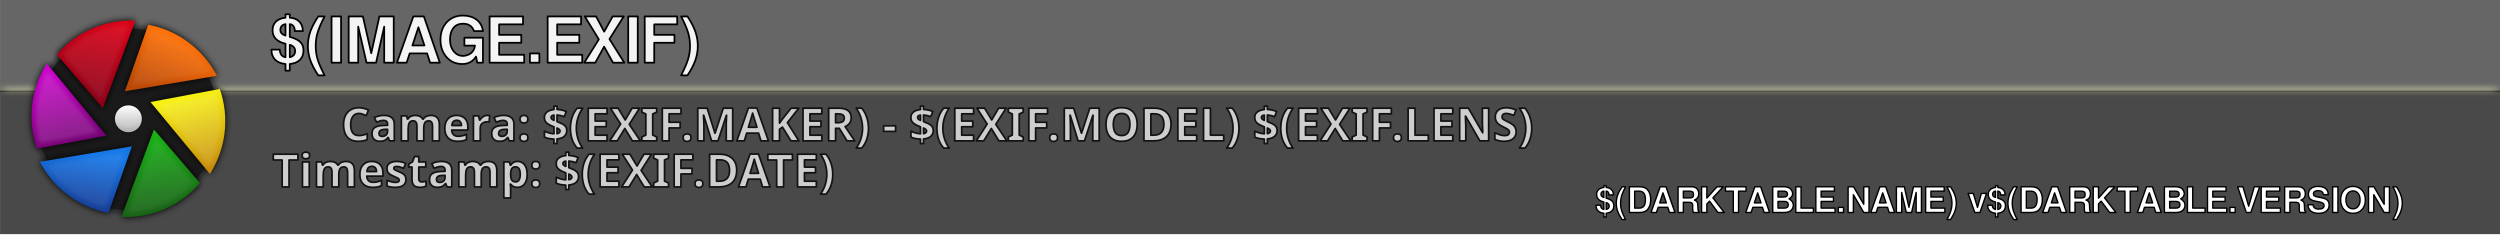
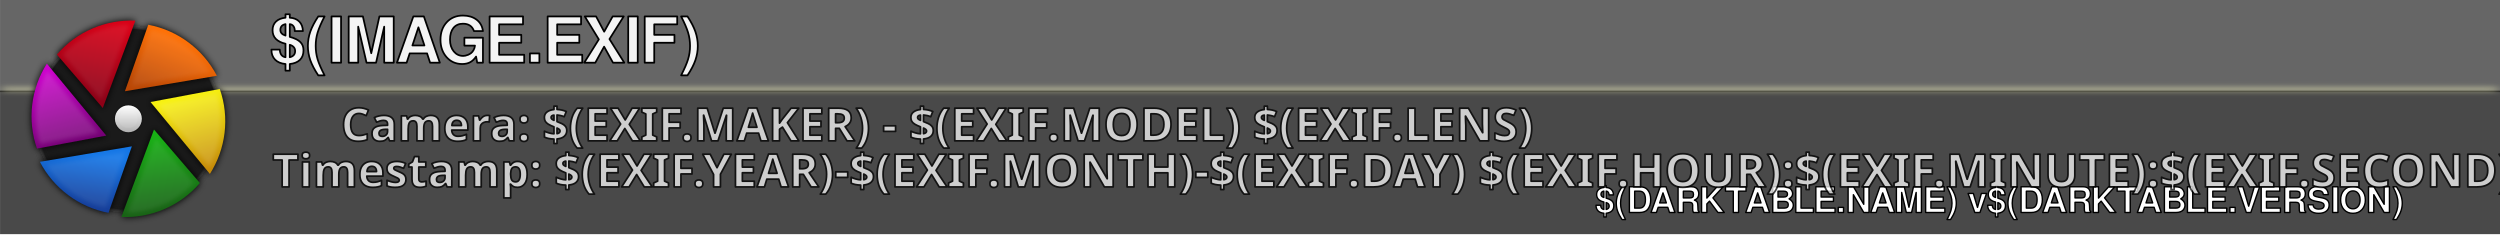
<svg xmlns="http://www.w3.org/2000/svg" xmlns:xlink="http://www.w3.org/1999/xlink" width="709.29" height="66.43" id="svg2" version="1.1">
  <defs id="defs4">
    <linearGradient id="linearGradient4671">
      <stop id="stop4673" offset="0" style="stop-color:#ffffff;stop-opacity:0.974;" />
      <stop id="stop4675" offset="1" style="stop-color:#ffffff;stop-opacity:0;" />
    </linearGradient>
    <linearGradient id="linearGradient4284">
      <stop id="stop4286" offset="0" style="stop-color:#a6cffc;stop-opacity:0.569;" />
      <stop id="stop4288" offset="1" style="stop-color:#9fcee8;stop-opacity:0;" />
    </linearGradient>
    <linearGradient id="linearGradient3733">
      <stop style="stop-color:#74b2f4;stop-opacity:0.662" offset="0" id="stop3735" />
      <stop style="stop-color:#9fcee8;stop-opacity:0;" offset="1" id="stop3737" />
    </linearGradient>
    <linearGradient id="linearGradient4591">
      <stop style="stop-color:#24357f;stop-opacity:0;" offset="0" id="stop4593" />
      <stop style="stop-color:#2f67a4;stop-opacity:0.243;" offset="1" id="stop4595" />
    </linearGradient>
    <linearGradient id="linearGradient4706">
      <stop style="stop-color:#000000;stop-opacity:1;" offset="0" id="stop4708" />
      <stop style="stop-color:#7b7b7b;stop-opacity:0.966;" offset="1" id="stop4710" />
    </linearGradient>
    <linearGradient id="linearGradient4465">
      <stop id="stop4467" offset="0" style="stop-color:#888888;stop-opacity:1;" />
      <stop id="stop4469" offset="1" style="stop-color:#e0e0e0;stop-opacity:0;" />
    </linearGradient>
    <linearGradient id="linearGradient4427">
      <stop id="stop4429" offset="0" style="stop-color:#bbbbbb;stop-opacity:1;" />
      <stop id="stop4431" offset="1" style="stop-color:#020202;stop-opacity:1" />
    </linearGradient>
    <linearGradient id="linearGradient4342-8">
      <stop style="stop-color:#a7a7a7;stop-opacity:1;" offset="0" id="stop4344-9" />
      <stop id="stop4415" offset="0.5" style="stop-color:#a7a7a7;stop-opacity:0;" />
      <stop style="stop-color:#a7a7a7;stop-opacity:1;" offset="1" id="stop4346-8" />
    </linearGradient>
    <linearGradient id="linearGradient3743">
      <stop style="stop-color:#000000;stop-opacity:1;" offset="0" id="stop3745" />
      <stop id="stop3751" offset="0.618" style="stop-color:#000000;stop-opacity:1;" />
      <stop style="stop-color:#232323;stop-opacity:0.948;" offset="1" id="stop3747" />
    </linearGradient>
    <linearGradient id="linearGradient3771">
      <stop style="stop-color:#fef6ba;stop-opacity:1;" offset="0" id="stop3773" />
      <stop style="stop-color:#fefdcb;stop-opacity:0.422;" offset="1" id="stop3775" />
    </linearGradient>
    <clipPath clipPathUnits="userSpaceOnUse" id="clipPath4207">
      <path style="fill:#000000;fill-opacity:0.214;fill-rule:nonzero;stroke:none" d="m -0.714,963.077 710,0 0,67.143 -710,0 0,-67.143 z" id="path4209" />
    </clipPath>
    <clipPath clipPathUnits="userSpaceOnUse" id="clipPath4207-9">
      <path style="fill:#000000;fill-opacity:0.214;fill-rule:nonzero;stroke:none" d="m -0.714,963.077 710,0 0,67.143 -710,0 0,-67.143 z" id="path4209-4" />
    </clipPath>
    <linearGradient id="linearGradient4105">
      <stop id="stop4107" offset="0" style="stop-color:#f7f10e;stop-opacity:1;" />
      <stop id="stop4109" offset="1" style="stop-color:#c58907;stop-opacity:1;" />
    </linearGradient>
    <linearGradient id="linearGradient4123">
      <stop id="stop4125" offset="0" style="stop-color:#17b414;stop-opacity:1;" />
      <stop id="stop4127" offset="1" style="stop-color:#176314;stop-opacity:1;" />
    </linearGradient>
    <linearGradient id="linearGradient4133">
      <stop id="stop4135" offset="0" style="stop-color:#1476e6;stop-opacity:1;" />
      <stop id="stop4137" offset="1" style="stop-color:#143e9a;stop-opacity:1;" />
    </linearGradient>
    <linearGradient id="linearGradient4143">
      <stop id="stop4145" offset="0" style="stop-color:#d000d0;stop-opacity:1;" />
      <stop id="stop4147" offset="1" style="stop-color:#760076;stop-opacity:1;" />
    </linearGradient>
    <linearGradient id="linearGradient4153">
      <stop id="stop4155" offset="0" style="stop-color:#d70016;stop-opacity:1;" />
      <stop id="stop4157" offset="1" style="stop-color:#8d0016;stop-opacity:1;" />
    </linearGradient>
    <linearGradient id="linearGradient4163">
      <stop id="stop4165" offset="0" style="stop-color:#ff7004;stop-opacity:1;" />
      <stop id="stop4167" offset="1" style="stop-color:#ba4704;stop-opacity:1;" />
    </linearGradient>
    <linearGradient id="linearGradient4209">
      <stop id="stop4211" offset="0" style="stop-color:#ffffff;stop-opacity:1;" />
      <stop id="stop4213" offset="1" style="stop-color:#ffffff;stop-opacity:0;" />
    </linearGradient>
    <linearGradient id="linearGradient4206">
      <stop id="stop4208" offset="0" style="stop-color:#ffffff;stop-opacity:1;" />
      <stop id="stop4210" offset="1" style="stop-color:#b0b0b0;stop-opacity:1;" />
    </linearGradient>
    <linearGradient id="linearGradient4163-0">
      <stop style="stop-color:#ff7004;stop-opacity:1;" offset="0" id="stop4165-8" />
      <stop style="stop-color:#ba4704;stop-opacity:1;" offset="1" id="stop4167-6" />
    </linearGradient>
    <linearGradient id="linearGradient4105-2">
      <stop style="stop-color:#f7f10e;stop-opacity:1;" offset="0" id="stop4107-4" />
      <stop style="stop-color:#c58907;stop-opacity:1;" offset="1" id="stop4109-7" />
    </linearGradient>
    <linearGradient id="linearGradient4123-9">
      <stop style="stop-color:#17b414;stop-opacity:1;" offset="0" id="stop4125-3" />
      <stop style="stop-color:#176314;stop-opacity:1;" offset="1" id="stop4127-9" />
    </linearGradient>
    <linearGradient id="linearGradient4133-2">
      <stop style="stop-color:#1476e6;stop-opacity:1;" offset="0" id="stop4135-8" />
      <stop style="stop-color:#143e9a;stop-opacity:1;" offset="1" id="stop4137-3" />
    </linearGradient>
    <linearGradient id="linearGradient4143-0">
      <stop style="stop-color:#d000d0;stop-opacity:1;" offset="0" id="stop4145-1" />
      <stop style="stop-color:#760076;stop-opacity:1;" offset="1" id="stop4147-7" />
    </linearGradient>
    <linearGradient id="linearGradient4153-8">
      <stop style="stop-color:#d70016;stop-opacity:1;" offset="0" id="stop4155-9" />
      <stop style="stop-color:#8d0016;stop-opacity:1;" offset="1" id="stop4157-1" />
    </linearGradient>
    <linearGradient id="linearGradient4206-5">
      <stop style="stop-color:#ffffff;stop-opacity:1;" offset="0" id="stop4208-4" />
      <stop style="stop-color:#b0b0b0;stop-opacity:1;" offset="1" id="stop4210-9" />
    </linearGradient>
    <filter id="filter4348">
      <feGaussianBlur id="feGaussianBlur4350" stdDeviation="1.758" />
    </filter>
    <filter id="filter4344">
      <feGaussianBlur id="feGaussianBlur4346" stdDeviation="4.822" />
    </filter>
    <filter id="filter4336">
      <feGaussianBlur id="feGaussianBlur4338" stdDeviation="5.057" />
    </filter>
    <filter id="filter4328">
      <feGaussianBlur id="feGaussianBlur4330" stdDeviation="5.057" />
    </filter>
    <filter id="filter4320">
      <feGaussianBlur id="feGaussianBlur4322" stdDeviation="4.825" />
    </filter>
    <filter id="filter4312">
      <feGaussianBlur id="feGaussianBlur4314" stdDeviation="4.819" />
    </filter>
    <filter id="filter4308">
      <feGaussianBlur id="feGaussianBlur4310" stdDeviation="4.831" />
    </filter>
    <filter height="1.235" y="-0.118" width="1.235" x="-0.118" id="filter4257">
      <feGaussianBlur id="feGaussianBlur4259" stdDeviation="3.136" />
    </filter>
    <filter height="1.221" y="-0.111" width="1.251" x="-0.126" id="filter4245">
      <feGaussianBlur id="feGaussianBlur4247" stdDeviation="9.291" />
    </filter>
    <linearGradient gradientUnits="userSpaceOnUse" y2="288" x2="256" y1="224" x1="256" id="linearGradient4212" xlink:href="#linearGradient4206-9" />
    <filter height="1.214" y="-0.107" width="1.239" x="-0.119" id="filter4019">
      <feGaussianBlur id="feGaussianBlur4021" stdDeviation="9.267" />
    </filter>
    <filter height="1.221" y="-0.11" width="1.251" x="-0.125" id="filter4015">
      <feGaussianBlur id="feGaussianBlur4017" stdDeviation="9.267" />
    </filter>
    <filter height="1.282" y="-0.141" width="1.204" x="-0.102" id="filter4011">
      <feGaussianBlur id="feGaussianBlur4013" stdDeviation="9.267" />
    </filter>
    <filter height="1.214" y="-0.107" width="1.239" x="-0.119" id="filter4007">
      <feGaussianBlur id="feGaussianBlur4009" stdDeviation="9.267" />
    </filter>
    <filter height="1.282" y="-0.141" width="1.204" x="-0.102" id="filter3999">
      <feGaussianBlur id="feGaussianBlur4001" stdDeviation="9.267" />
    </filter>
    <linearGradient y2="726.388" x2="318.297" y1="593.388" x1="372.859" gradientTransform="translate(518.2034,-554.7474)" gradientUnits="userSpaceOnUse" id="linearGradient3949" xlink:href="#linearGradient4163-1" />
    <linearGradient y2="752.06" x2="180.172" y1="580.06" x1="179.047" gradientTransform="translate(518.2034,-554.7474)" gradientUnits="userSpaceOnUse" id="linearGradient3947" xlink:href="#linearGradient4153-7" />
    <linearGradient y2="857.607" x2="54.765" y1="721.607" x1="108.797" gradientTransform="translate(518.2034,-554.7474)" gradientUnits="userSpaceOnUse" id="linearGradient3945" xlink:href="#linearGradient4143-5" />
    <linearGradient y2="997.544" x2="170.547" y1="873.544" x1="186.765" gradientTransform="translate(518.2034,-554.7474)" gradientUnits="userSpaceOnUse" id="linearGradient3943" xlink:href="#linearGradient4133-9" />
    <linearGradient y2="1000.923" x2="343.89" y1="815.922" x1="317.074" gradientTransform="translate(518.2034,-554.7474)" gradientUnits="userSpaceOnUse" id="linearGradient3941" xlink:href="#linearGradient4123-0" />
    <linearGradient y2="904.919" x2="444.453" y1="738.919" x1="393.14" gradientTransform="translate(518.2034,-554.7474)" gradientUnits="userSpaceOnUse" id="linearGradient3939" xlink:href="#linearGradient4105-21" />
    <linearGradient y2="710.341" x2="263.694" y1="650.053" x1="432.115" gradientTransform="matrix(0.5,-0.8660254,0.8660254,0.5,-555.02,81.19542)" gradientUnits="userSpaceOnUse" id="linearGradient3923" xlink:href="#linearGradient4153-7" />
    <linearGradient y2="643.987" x2="273.627" y1="694.418" x1="456.976" gradientTransform="matrix(-0.5,-0.8660254,0.8660254,-0.5,-300.8952,870.9616)" gradientUnits="userSpaceOnUse" id="linearGradient3919" xlink:href="#linearGradient4143-5" />
    <linearGradient y2="581.766" x2="342.125" y1="701.766" x1="326.125" gradientTransform="matrix(-1,0,0,-1,510.1248,1045.766)" gradientUnits="userSpaceOnUse" id="linearGradient3915" xlink:href="#linearGradient4133-9" />
    <linearGradient y2="612.484" x2="401.186" y1="725.269" x1="253.838" gradientTransform="matrix(-0.5,0.8660254,-0.8660254,-0.5,1067.02,430.8046)" gradientUnits="userSpaceOnUse" id="linearGradient3911" xlink:href="#linearGradient4123-0" />
    <linearGradient y2="683.489" x2="454.048" y1="637.059" x1="277.627" gradientTransform="matrix(0.5,0.8660254,-0.8660254,0.5,812.8952,-358.9616)" gradientUnits="userSpaceOnUse" id="linearGradient3907" xlink:href="#linearGradient4105-21" />
    <linearGradient gradientTransform="translate(1.875215,-533.7662)" y2="904.919" x2="444.453" y1="738.919" x1="393.14" gradientUnits="userSpaceOnUse" id="linearGradient3900" xlink:href="#linearGradient4105-21" />
    <linearGradient gradientTransform="translate(1.875215,-533.7662)" y2="1000.923" x2="343.89" y1="815.922" x1="317.074" gradientUnits="userSpaceOnUse" id="linearGradient3897" xlink:href="#linearGradient4123-0" />
    <linearGradient gradientTransform="translate(1.875215,-533.7662)" y2="997.544" x2="170.547" y1="873.544" x1="186.765" gradientUnits="userSpaceOnUse" id="linearGradient3894" xlink:href="#linearGradient4133-9" />
    <linearGradient gradientTransform="translate(1.875215,-533.7662)" y2="857.607" x2="54.765" y1="721.607" x1="108.797" gradientUnits="userSpaceOnUse" id="linearGradient3891" xlink:href="#linearGradient4143-5" />
    <linearGradient gradientTransform="translate(1.875215,-533.7662)" y2="752.06" x2="180.172" y1="580.06" x1="179.047" gradientUnits="userSpaceOnUse" id="linearGradient3888" xlink:href="#linearGradient4153-7" />
    <linearGradient gradientTransform="translate(1.875215,-533.7662)" y2="726.388" x2="318.297" y1="593.388" x1="372.859" gradientUnits="userSpaceOnUse" id="linearGradient3885" xlink:href="#linearGradient4163-1" />
    <filter height="2.2" y="-0.6" width="2.2" x="-0.6" id="filter4230">
      <feGaussianBlur id="feGaussianBlur4232" stdDeviation="12" />
    </filter>
    <filter height="1.6" y="-0.3" width="1.6" x="-0.3" id="filter4226">
      <feGaussianBlur id="feGaussianBlur4228" stdDeviation="25.864" />
    </filter>
    <radialGradient gradientUnits="userSpaceOnUse" gradientTransform="matrix(-1.717491,-0.2270816,0.1738184,-1.314644,961.0412,1140.425)" r="205.641" fy="495.543" fx="385.346" cy="495.543" cx="385.346" id="radialGradient4217" xlink:href="#linearGradient4209-7" />
    <filter id="filter4092">
      <feGaussianBlur id="feGaussianBlur4094" stdDeviation="4.72" />
    </filter>
    <filter id="filter4056">
      <feGaussianBlur id="feGaussianBlur4058" stdDeviation="4.766" />
    </filter>
    <filter id="filter4032">
      <feGaussianBlur id="feGaussianBlur4034" stdDeviation="5.065" />
    </filter>
    <filter id="filter3992">
      <feGaussianBlur id="feGaussianBlur3994" stdDeviation="4.717" />
    </filter>
    <filter id="filter3968">
      <feGaussianBlur id="feGaussianBlur3970" stdDeviation="4.612" />
    </filter>
    <filter id="filter3936">
      <feGaussianBlur id="feGaussianBlur3938" stdDeviation="4.822" />
    </filter>
    <filter id="filter3902">
      <feGaussianBlur id="feGaussianBlur3904" stdDeviation="9" />
    </filter>
    <filter color-interpolation-filters="sRGB" id="filter4107">
      <feGaussianBlur id="feGaussianBlur4109" stdDeviation="9" />
    </filter>
    <filter color-interpolation-filters="sRGB" id="filter3873">
      <feGaussianBlur id="feGaussianBlur3875" stdDeviation="11.392" />
    </filter>
    <linearGradient id="linearGradient4105-21">
      <stop id="stop4107-2" offset="0" style="stop-color:#f7f10e;stop-opacity:1;" />
      <stop id="stop4109-0" offset="1" style="stop-color:#c58907;stop-opacity:1;" />
    </linearGradient>
    <linearGradient id="linearGradient4123-0">
      <stop id="stop4125-1" offset="0" style="stop-color:#17b414;stop-opacity:1;" />
      <stop id="stop4127-96" offset="1" style="stop-color:#176314;stop-opacity:1;" />
    </linearGradient>
    <linearGradient id="linearGradient4133-9">
      <stop id="stop4135-0" offset="0" style="stop-color:#1476e6;stop-opacity:1;" />
      <stop id="stop4137-2" offset="1" style="stop-color:#143e9a;stop-opacity:1;" />
    </linearGradient>
    <linearGradient id="linearGradient4143-5">
      <stop id="stop4145-3" offset="0" style="stop-color:#d000d0;stop-opacity:1;" />
      <stop id="stop4147-4" offset="1" style="stop-color:#760076;stop-opacity:1;" />
    </linearGradient>
    <linearGradient id="linearGradient4153-7">
      <stop id="stop4155-8" offset="0" style="stop-color:#d70016;stop-opacity:1;" />
      <stop id="stop4157-2" offset="1" style="stop-color:#8d0016;stop-opacity:1;" />
    </linearGradient>
    <linearGradient id="linearGradient4163-1">
      <stop id="stop4165-9" offset="0" style="stop-color:#ff7004;stop-opacity:1;" />
      <stop id="stop4167-9" offset="1" style="stop-color:#ba4704;stop-opacity:1;" />
    </linearGradient>
    <linearGradient id="linearGradient4209-7">
      <stop id="stop4211-0" offset="0" style="stop-color:#ffffff;stop-opacity:1;" />
      <stop id="stop4213-8" offset="1" style="stop-color:#ffffff;stop-opacity:0;" />
    </linearGradient>
    <linearGradient id="linearGradient4206-9">
      <stop id="stop4208-3" offset="0" style="stop-color:#ffffff;stop-opacity:1;" />
      <stop id="stop4210-5" offset="1" style="stop-color:#b0b0b0;stop-opacity:1;" />
    </linearGradient>
    <linearGradient xlink:href="#linearGradient4163-1" id="linearGradient7427" gradientUnits="userSpaceOnUse" gradientTransform="translate(1.875215,-533.7662)" x1="372.859" y1="593.388" x2="318.297" y2="726.388" />
    <filter style="color-interpolation-filters:sRGB" id="filter1131" x="-0.006" width="1.013" y="-1.586" height="4.171">
      <feGaussianBlur stdDeviation="1.888" id="feGaussianBlur1133" />
    </filter>
  </defs>
  <g id="layer1" transform="translate(0,-985.9322)">
    <path style="fill:#000000;fill-opacity:0.692;fill-rule:nonzero;stroke:none;" d="m -1.429,963.791 710,0 0,67.143 -710,0 0,-67.143 z" id="rect2816-6" clip-path="url(#clipPath4207-9)" transform="matrix(1,0,0,0.6129037,0.7267112,420.9189)" />
    <path style="fill:#000000;fill-opacity:0.577;fill-rule:nonzero;stroke:none" d="m -1.429,963.791 710,0 0,67.143 -710,0 0,-67.143 z" id="rect2816" clip-path="url(#clipPath4207)" transform="matrix(1,0,0,0.3978502,0.7267112,602.207)" />
    <rect style="opacity:0.734;fill:#ffffc5;fill-opacity:0.692;fill-rule:nonzero;stroke:none;filter:url(#filter1131)" id="rect6046" width="712.857" height="2.857" x="-1.429" y="25" transform="matrix(1,0,0,0.4383424,0.01245107,999.7094)" />
    <text xml:space="preserve" style="font-style:normal;font-variant:normal;font-weight:bold;font-stretch:normal;line-height:0%;font-family:AlMateen;-inkscape-font-specification:'AlMateen Bold';text-align:start;writing-mode:lr-tb;text-anchor:start;opacity:0.734;fill:#ffffff;fill-opacity:1;stroke:#000000;stroke-width:0.5;stroke-linecap:round;stroke-linejoin:round;stroke-miterlimit:4;stroke-dasharray:none;stroke-opacity:1" x="76.441" y="1009.651" id="text3685">
      <tspan id="tspan3687" x="76.441" y="1009.651" style="font-style:normal;font-variant:normal;font-weight:bold;font-stretch:normal;font-size:13px;line-height:125%;font-family:AlMateen;-inkscape-font-specification:'AlMateen Bold';text-align:start;writing-mode:lr-tb;text-anchor:start;fill:#ffffff;fill-opacity:1;stroke:#000000;stroke-width:0.5;stroke-linecap:round;stroke-linejoin:round;stroke-miterlimit:4;stroke-dasharray:none;stroke-opacity:1"> </tspan>
      <tspan x="76.441" y="1025.901" id="tspan3689" style="font-style:normal;font-variant:normal;font-weight:bold;font-stretch:normal;font-size:13px;line-height:125%;font-family:AlMateen;-inkscape-font-specification:'AlMateen Bold';text-align:start;writing-mode:lr-tb;text-anchor:start;fill:#ffffff;fill-opacity:1;stroke:#000000;stroke-width:0.5;stroke-linecap:round;stroke-linejoin:round;stroke-miterlimit:4;stroke-dasharray:none;stroke-opacity:1">      Camera: $(EXIF.MAKER) - $(EXIF.MODEL) $(EXIF.LENS)</tspan>
    </text>
    <text xml:space="preserve" style="font-style:normal;font-variant:normal;font-weight:bold;font-stretch:normal;line-height:0%;font-family:FreeSans;-inkscape-font-specification:'FreeSans Bold';text-align:end;writing-mode:lr-tb;text-anchor:end;fill:#ffffff;fill-opacity:1;stroke:#000000;stroke-width:0.4;stroke-linecap:round;stroke-linejoin:round;stroke-miterlimit:4;stroke-dasharray:none;stroke-opacity:1" x="698.727" y="1046.223" id="text4340">
      <tspan x="698.727" y="1046.223" style="font-style:normal;font-variant:normal;font-weight:bold;font-stretch:normal;font-size:10px;line-height:125%;font-family:FreeSans;-inkscape-font-specification:'FreeSans Bold';text-align:end;writing-mode:lr-tb;text-anchor:end;fill:#ffffff;fill-opacity:1;stroke:#000000;stroke-width:0.4;stroke-linecap:round;stroke-linejoin:round;stroke-miterlimit:4;stroke-dasharray:none;stroke-opacity:1" id="tspan4394">$(DARKTABLE.NAME) v$(DARKTABLE.VERSION)</tspan>
    </text>
    <text xml:space="preserve" style="font-style:normal;font-variant:normal;font-weight:bold;font-stretch:normal;line-height:0%;font-family:FreeSans;-inkscape-font-specification:'FreeSans Bold';text-align:start;writing-mode:lr-tb;text-anchor:start;fill:#ffffff;fill-opacity:0.925;stroke:#000000;stroke-width:0.5;stroke-linecap:round;stroke-linejoin:round;stroke-miterlimit:4;stroke-dasharray:none;stroke-opacity:1" x="76.626" y="1003.718" id="text3742-5">
      <tspan id="tspan3744-3" x="76.626" y="1003.718" style="font-size:18px;line-height:1.25">$(IMAGE.EXIF)</tspan>
    </text>
    <text xml:space="preserve" style="font-style:normal;font-variant:normal;font-weight:bold;font-stretch:normal;line-height:0%;font-family:AlMateen;-inkscape-font-specification:'AlMateen Bold';text-align:start;writing-mode:lr-tb;text-anchor:start;opacity:0.734;fill:#ffffff;fill-opacity:1;stroke:#000000;stroke-width:0.5;stroke-linecap:round;stroke-linejoin:round;stroke-miterlimit:4;stroke-dasharray:none;stroke-opacity:1" x="77.264" y="1022.712" id="text3685-4">
      <tspan id="tspan3687-4" x="77.264" y="1022.712" style="font-style:normal;font-variant:normal;font-weight:bold;font-stretch:normal;font-size:13px;line-height:125%;font-family:AlMateen;-inkscape-font-specification:'AlMateen Bold';text-align:start;writing-mode:lr-tb;text-anchor:start;fill:#ffffff;fill-opacity:1;stroke:#000000;stroke-width:0.5;stroke-linecap:round;stroke-linejoin:round;stroke-miterlimit:4;stroke-dasharray:none;stroke-opacity:1"> </tspan>
-       <tspan x="77.264" y="1038.962" id="tspan3689-7" style="font-style:normal;font-variant:normal;font-weight:bold;font-stretch:normal;font-size:13px;line-height:125%;font-family:AlMateen;-inkscape-font-specification:'AlMateen Bold';text-align:start;writing-mode:lr-tb;text-anchor:start;fill:#ffffff;fill-opacity:1;stroke:#000000;stroke-width:0.5;stroke-linecap:round;stroke-linejoin:round;stroke-miterlimit:4;stroke-dasharray:none;stroke-opacity:1">Timestamp: $(EXIF.DATE)</tspan>
+       <tspan x="77.264" y="1038.962" id="tspan3689-7" style="font-style:normal;font-variant:normal;font-weight:bold;font-stretch:normal;font-size:13px;line-height:125%;font-family:AlMateen;-inkscape-font-specification:'AlMateen Bold';text-align:start;writing-mode:lr-tb;text-anchor:start;fill:#ffffff;fill-opacity:1;stroke:#000000;stroke-width:0.5;stroke-linecap:round;stroke-linejoin:round;stroke-miterlimit:4;stroke-dasharray:none;stroke-opacity:1">Timestamp: $(EXIF.YEAR)-$(EXIF.MONTH)-$(EXIF.DAY) $(EXIF.HOUR):$(EXIF.MINUTE):$(EXIF.SECOND)</tspan>
    </text>
    <g style="display:inline" id="g7363" transform="matrix(0.1194726,0,0,0.1194726,5.841134,989.0511)">
      <g style="display:inline" id="layer3">
        <path transform="matrix(0.9555556,0,0,0.9555556,-17.33333,-17.24444)" d="M 510,287 A 225,225 0 0 1 288.482,511.973 225,225 0 0 1 60.108,293.963 225,225 0 0 1 274.557,62.242 225,225 0 0 1 509.569,273.08" id="path3947" style="opacity:0.95;fill:#1a1a1a;fill-opacity:1;stroke:none;filter:url(#filter4107)" />
        <path transform="matrix(0.9555556,0,0,0.9555556,-17.33333,-17.24444)" d="M 510,287 A 225,225 0 0 1 288.482,511.973 225,225 0 0 1 60.108,293.963 225,225 0 0 1 274.557,62.242 225,225 0 0 1 509.569,273.08" id="path3892" style="opacity:0.95;fill:#1a1a1a;fill-opacity:1;stroke:none;display:inline;filter:url(#filter3902)" />
        <path style="opacity:0.95;fill:#1a1a1a;fill-opacity:1;stroke:none;display:inline" id="path3021" d="M 510,287 A 225,225 0 0 1 288.482,511.973 225,225 0 0 1 60.108,293.963 225,225 0 0 1 274.557,62.242 225,225 0 0 1 509.569,273.08" transform="matrix(0.9555556,0,0,0.9555556,-17.33333,-17.24444)" />
      </g>
      <g style="display:none" id="layer7">
        <path id="path4203" d="M 255,42 C 136.259,42 40,138.259 40,257 C 40,282.087 44.29,306.178 52.188,328.562 C 122.37,318.918 200.684,333.173 256,256 C 303.726,189.416 387.013,177.089 451.281,169.188 C 417.58,93.908 342.051,42 255,42 z" style="opacity:0.589;fill:url(#radialGradient4217);fill-opacity:1;stroke:none;display:inline" />
      </g>
      <g style="display:none" transform="translate(0,-540.3622)" id="layer1-1">
        <g transform="translate(-709.1271,129.2995)" id="g3737">
          <path style="opacity:0.7;fill:#000000;fill-opacity:1;stroke:none;filter:url(#filter3873)" d="M 963.221,446.727 C 893.368,446.727 830.744,477.558 788.159,526.352 L 896.471,654.039 L 969.284,446.821 C 967.268,446.769 965.25,446.727 963.221,446.727 z" id="path3735" />
          <path style="opacity:0.7;fill:#000000;fill-opacity:1;stroke:none;filter:url(#filter3873)" d="M 1006.44,450.758 L 950.971,608.664 L 1169.409,571.914 C 1137.055,509.78 1077.45,464.121 1006.44,450.758 z" id="path3733" />
          <path style="opacity:0.7;fill:#000000;fill-opacity:1;stroke:none;filter:url(#filter3873)" d="M 765.94,548.352 C 743.743,583.968 730.909,626.013 730.909,671.071 C 730.909,696.362 734.97,720.714 742.44,743.508 L 907.878,715.696 L 765.94,548.352 z" id="path3731-1" />
          <path style="opacity:0.7;fill:#000000;fill-opacity:1;stroke:none;filter:url(#filter3873)" d="M 1175.94,606.352 L 1011.253,634.071 L 1152.315,802.133 C 1174.65,766.444 1187.565,724.275 1187.565,679.071 C 1187.565,653.668 1183.476,629.232 1175.94,606.352 z" id="path3729" />
          <path style="opacity:0.7;fill:#000000;fill-opacity:1;stroke:none;filter:url(#filter3873)" d="M 1021.659,693.039 L 1021.409,693.727 L 1021.878,693.914 L 1007.971,730.539 L 1008.253,732.352 L 1007.221,732.539 L 943.19,901.102 C 947.179,901.306 951.182,901.414 955.221,901.414 C 1024.909,901.414 1087.416,870.726 1130.003,822.133 L 1021.659,693.039 z" id="path3727" />
          <path style="opacity:0.7;fill:#000000;fill-opacity:1;stroke:none;filter:url(#filter3873)" d="M 971.659,739.508 L 754.878,775.946 C 786.302,836.514 843.616,881.491 912.159,896.227 L 971.659,739.508 z" id="path3714-9" />
        </g>
      </g>
      <g style="display:inline" id="layer9">
        <path style="fill:#000000;fill-opacity:1;fill-rule:nonzero;stroke:none;display:inline;filter:url(#filter3999)" d="M 303.203,32.669 L 247.734,190.575 L 466.172,153.825 C 433.818,91.69 374.213,46.032 303.203,32.669 z" id="path3951" />
        <path id="path3953" d="M 473.012,185.213 L 308.527,216.129 L 449.572,386.927 C 487.205,327.84 496.945,253.391 473.012,185.213 z" style="fill:#000000;fill-opacity:1;fill-rule:nonzero;stroke:none;display:inline;filter:url(#filter4245)" />
        <path style="fill:#000000;fill-opacity:1;fill-rule:nonzero;stroke:none;display:inline;filter:url(#filter4007)" d="M 425.809,408.545 L 316.793,281.554 L 239.4,489.102 C 309.388,492.149 378.731,463.36 425.809,408.545 z" id="path3955" />
        <path id="path3957" d="M 208.797,479.331 L 264.266,321.425 L 45.828,358.175 C 78.182,420.31 137.787,465.968 208.797,479.331 z" style="fill:#000000;fill-opacity:1;fill-rule:nonzero;stroke:none;display:inline;filter:url(#filter4011)" />
        <path style="fill:#000000;fill-opacity:1;fill-rule:nonzero;stroke:none;display:inline;filter:url(#filter4015)" d="M 38.988,326.787 L 203.473,295.871 L 62.428,125.073 C 24.795,184.16 15.055,258.609 38.988,326.787 z" id="path3959" />
        <path id="path3961" d="M 86.191,103.455 L 195.207,230.446 L 272.6,22.898 C 202.612,19.851 133.269,48.64 86.191,103.455 z" style="fill:#000000;fill-opacity:1;fill-rule:nonzero;stroke:none;display:inline;filter:url(#filter4019)" />
        <path style="fill:#000000;fill-opacity:1;stroke:none;display:inline;filter:url(#filter4257)" id="path4249" d="m 288,256 a 32,32 0 0 1 -32,32 32,32 0 0 1 -32,-32 32,32 0 0 1 32,-32 32,32 0 0 1 32,32 z" />
      </g>
      <g style="display:none" id="layer5">
        <path style="fill:url(#linearGradient3900);fill-opacity:1;fill-rule:nonzero;stroke:none;display:inline;filter:url(#filter3915)" d="M 472.703,188.262 L 308.016,215.981 L 449.078,384.044 C 471.413,348.355 484.328,306.185 484.328,260.981 C 484.328,235.579 480.239,211.143 472.703,188.262 z" id="path4103" />
        <path style="fill:url(#linearGradient3897);fill-opacity:1;fill-rule:nonzero;stroke:none;display:inline;filter:url(#filter3927)" d="M 318.422,274.95 L 318.172,275.637 L 318.641,275.825 L 304.734,312.45 C 298.455,329.849 319.494,274.616 318.984,275.95 L 239.953,483.012 C 239.758,483.522 247.945,483.325 251.984,483.325 C 321.672,483.325 384.179,452.637 426.766,404.044 z" id="path4121" />
        <path style="fill:url(#linearGradient3894);fill-opacity:1;fill-rule:nonzero;stroke:none;display:inline;filter:url(#filter3865)" d="M 268.422,321.419 L 51.641,357.856 C 83.065,418.424 140.379,463.402 208.922,478.137 L 268.422,321.419 z" id="path4131" />
        <path style="fill:url(#linearGradient3891);fill-opacity:1;fill-rule:nonzero;stroke:none;display:inline;filter:url(#filter3878)" d="M 62.703,130.262 C 40.506,165.878 27.672,207.923 27.672,252.981 C 27.672,278.273 31.732,302.625 39.203,325.419 L 204.641,297.606 L 62.703,130.262 z" id="path4141" />
        <path style="fill:url(#linearGradient3888);fill-opacity:1;fill-rule:nonzero;stroke:none;display:inline;filter:url(#filter3891)" d="M 259.984,28.637 C 190.131,28.637 127.507,59.468 84.922,108.262 L 193.234,235.95 L 266.047,28.731 C 264.031,28.68 262.013,28.637 259.984,28.637 z" id="path4151" />
        <path style="fill:url(#linearGradient7427);fill-opacity:1;fill-rule:nonzero;stroke:none;display:inline;filter:url(#filter3903)" d="M 303.203,32.669 L 247.734,190.575 L 466.172,153.825 C 433.818,91.69 374.213,46.032 303.203,32.669 z" id="path4161" />
        <path id="path3927" d="M 989.031,167.281 L 824.344,195 L 965.406,363.062 C 987.741,327.373 1000.656,285.204 1000.656,240 C 1000.656,214.597 996.567,190.162 989.031,167.281 z" style="fill:url(#linearGradient3939);fill-opacity:1;fill-rule:nonzero;stroke:none;display:inline;filter:url(#filter3915)" />
        <path id="path3929" d="M 834.75,253.969 L 834.5,254.656 L 834.969,254.844 L 821.063,291.469 C 814.783,308.868 835.822,253.635 835.313,254.969 L 756.281,462.031 C 756.087,462.541 764.273,462.344 768.313,462.344 C 838,462.344 900.507,431.656 943.094,383.062 z" style="fill:url(#linearGradient3941);fill-opacity:1;fill-rule:nonzero;stroke:none;display:inline;filter:url(#filter3927)" />
        <path id="path3931" d="M 784.75,300.438 L 567.969,336.875 C 599.393,397.443 656.707,442.42 725.25,457.156 L 784.75,300.438 z" style="fill:url(#linearGradient3943);fill-opacity:1;fill-rule:nonzero;stroke:none;display:inline;filter:url(#filter3865)" />
        <path id="path3933" d="M 579.031,109.281 C 556.834,144.897 544,186.942 544,232 C 544,257.292 548.061,281.643 555.531,304.438 L 720.969,276.625 L 579.031,109.281 z" style="fill:url(#linearGradient3945);fill-opacity:1;fill-rule:nonzero;stroke:none;display:inline;filter:url(#filter3878)" />
        <path id="path3935" d="M 776.313,7.656 C 706.46,7.656 643.835,38.487 601.25,87.281 L 709.563,214.969 L 782.375,7.75 C 780.359,7.698 778.341,7.656 776.313,7.656 z" style="fill:url(#linearGradient3947);fill-opacity:1;fill-rule:nonzero;stroke:none;display:inline;filter:url(#filter3891)" />
        <path id="path3937" d="M 819.531,11.688 L 764.063,169.594 L 982.5,132.844 C 950.146,70.709 890.541,25.05 819.531,11.688 z" style="fill:url(#linearGradient3949);fill-opacity:1;fill-rule:nonzero;stroke:none;display:inline;filter:url(#filter3903)" />
      </g>
      <g style="display:inline" id="layer2">
        <path id="path3902" d="M 303.203,32.669 L 247.734,190.575 L 466.172,153.825 C 433.818,91.69 374.213,46.032 303.203,32.669 z" style="fill:url(#linearGradient3885);fill-opacity:1;fill-rule:nonzero;stroke:none;display:inline;" />
        <path style="fill:url(#linearGradient3907);fill-opacity:1;fill-rule:nonzero;stroke:none;display:inline;" d="M 473.012,185.213 L 308.527,216.129 L 449.572,386.927 C 487.205,327.84 496.945,253.391 473.012,185.213 z" id="path3905" />
        <path id="path3909" d="M 425.809,408.545 L 316.793,281.554 L 239.4,489.102 C 309.388,492.149 378.731,463.36 425.809,408.545 z" style="fill:url(#linearGradient3911);fill-opacity:1;fill-rule:nonzero;stroke:none;display:inline;" />
        <path style="fill:url(#linearGradient3915);fill-opacity:1;fill-rule:nonzero;stroke:none;display:inline;" d="M 208.797,479.331 L 264.266,321.425 L 45.828,358.175 C 78.182,420.31 137.787,465.968 208.797,479.331 z" id="path3913" />
        <path id="path3917" d="M 38.988,326.787 L 203.473,295.871 L 62.428,125.073 C 24.795,184.16 15.055,258.609 38.988,326.787 z" style="fill:url(#linearGradient3919);fill-opacity:1;fill-rule:nonzero;stroke:none;display:inline;" />
        <path style="fill:url(#linearGradient3923);fill-opacity:1;fill-rule:nonzero;stroke:none;display:inline;" d="M 86.191,103.455 L 195.207,230.446 L 272.6,22.898 C 202.612,19.851 133.269,48.64 86.191,103.455 z" id="path3921" />
        <path d="m 288,256 a 32,32 0 0 1 -32,32 32,32 0 0 1 -32,-32 32,32 0 0 1 32,-32 32,32 0 0 1 32,32 z" id="path4204" style="fill:url(#linearGradient4212);fill-opacity:1;stroke:none;" />
      </g>
      <g style="opacity:0.5;display:none" id="layer4">
        <path id="path3804" d="M 241.719,576.969 C 189.197,580.726 138.188,604.581 101.719,642.438 C 129.917,675.677 158.115,708.917 186.312,742.156 C 205.35,686.974 225.58,632.227 243.875,576.844 C 243.156,576.885 242.438,576.927 241.719,576.969 z" style="opacity:0.15;fill:#ffffff;fill-opacity:1;fill-rule:nonzero;stroke:none;filter:url(#filter3968)" transform="translate(0,-540.3622)" />
        <path id="path3820" d="M 260.844,711.688 C 323.425,701.105 386.122,690.785 448.625,680 C 417.946,628.886 365.853,590.962 307.75,578.031 C 292.115,622.583 276.479,667.135 260.844,711.688 z" style="opacity:0.15;fill:#ffffff;fill-opacity:1;fill-rule:nonzero;stroke:none;filter:url(#filter3936)" transform="translate(0,-540.3622)" />
        <path id="path3832" d="M 325.031,756.688 C 365.273,804.608 405.275,852.73 445.844,900.375 C 473.392,849.922 479.763,788.425 463.844,733.281 C 417.573,741.083 371.302,748.885 325.031,756.688 z" style="opacity:0.25;fill:#ffffff;fill-opacity:1;fill-rule:nonzero;stroke:none;filter:url(#filter3992)" transform="translate(0,-540.3622)" />
        <path id="path3844" d="M 319.75,829.906 C 297.843,889.203 274.889,948.121 252.438,1007.219 C 312.065,1006.646 371.038,981.007 411.594,937.5 C 381.135,901.229 350.677,864.958 320.219,828.688 L 319.86,829.621 L 319.75,829.906 z" style="opacity:0.15;fill:#ffffff;fill-opacity:1;fill-rule:nonzero;stroke:none;filter:url(#filter4032)" transform="translate(0,-540.3622)" />
        <path id="path3856" d="M 65.375,899.125 C 95,948.751 144.825,985.936 200.75,1000.219 C 217.469,956.146 234.188,912.073 250.906,868 C 189.062,878.375 127.219,888.75 65.375,899.125 z" style="opacity:0.15;fill:#ffffff;fill-opacity:1;fill-rule:nonzero;stroke:none;filter:url(#filter4056)" transform="translate(0,-540.3622)" />
        <path id="path3880" d="M 61.719,682.406 C 34.784,732.523 28.68,793.279 44.281,847.906 C 90.802,840.104 137.323,832.302 183.844,824.5 C 143.333,776.76 102.823,729.021 62.312,681.281 L 61.846,682.166 L 61.719,682.406 z" style="opacity:0.25;fill:#ffffff;fill-opacity:1;fill-rule:nonzero;stroke:none;filter:url(#filter4092)" transform="translate(0,-540.3622)" />
      </g>
      <g style="opacity:0.5;display:inline" id="layer6">
        <path id="path4023" d="M 262.75,177.906 C 325.273,167.173 387.945,157.303 450.375,146.031 C 419.72,95.155 367.864,57.206 309.656,44.25 C 294.021,88.802 278.385,133.354 262.75,177.906 z" style="opacity:0.15;fill:#ffffff;fill-opacity:1;fill-rule:nonzero;stroke:none;display:inline;filter:url(#filter4312)" />
        <path id="path4025" d="M 327.031,222.844 C 367.555,271.632 407.446,320.946 448.438,369.344 C 477.158,317.42 484.031,253.434 466.219,196.625 C 419.823,205.365 373.427,214.104 327.031,222.844 z" style="opacity:0.25;fill:#ffffff;fill-opacity:1;fill-rule:nonzero;stroke:none;display:inline;filter:url(#filter4320)" />
        <path id="path4027" d="M 253.688,479.312 C 313.473,478.262 372.118,452.307 412.438,408.438 C 381.698,372.604 350.958,336.771 320.219,300.938 C 298.042,360.396 275.865,419.854 253.688,479.312 z" style="opacity:0.15;fill:#ffffff;fill-opacity:1;fill-rule:nonzero;stroke:none;display:inline;filter:url(#filter4336)" />
        <path id="path4029" d="M 61.438,365.688 C 92.011,416.624 143.953,454.726 202.344,467.75 C 217.979,423.198 233.615,378.646 249.25,334.094 C 186.646,344.625 124.042,355.156 61.438,365.688 z" style="opacity:0.15;fill:#ffffff;fill-opacity:1;fill-rule:nonzero;stroke:none;display:inline;filter:url(#filter4344)" />
        <path id="path4031" d="M 63.25,143.219 C 34.737,195.071 28.061,258.839 45.781,315.375 C 92.198,306.635 138.615,297.896 185.031,289.156 C 144.594,240.219 104.156,191.281 63.719,142.344 L 63.25,143.219 z" style="opacity:0.25;fill:#ffffff;fill-opacity:1;fill-rule:nonzero;stroke:none;display:inline;filter:url(#filter4308)" />
        <path id="path4033" d="M 257.719,32.719 C 198.321,33.771 139.788,59.88 99.531,103.531 C 130.281,139.375 161.031,175.219 191.781,211.062 C 213.958,151.604 236.135,92.146 258.312,32.688 L 257.719,32.719 z" style="opacity:0.15;fill:#ffffff;fill-opacity:1;fill-rule:nonzero;stroke:none;display:inline;filter:url(#filter4328)" />
        <path id="path4214" d="M 254.781,234.031 C 236.902,233.845 226.547,259.66 240.219,271.531 C 250.589,282.202 271.625,279.038 276.438,264.375 C 281.679,251.771 273.124,235.339 259.156,234.219 C 257.705,234.016 256.246,233.936 254.781,234.031 z" style="opacity:0.15;fill:#ffffff;fill-opacity:1;stroke:none;display:inline;filter:url(#filter4348)" />
      </g>
      <g style="display:none" id="layer8">
        <path d="M 359.457,256 A 103.457,103.457 0 0 1 257.601,359.444 103.457,103.457 0 0 1 152.593,259.202 a 103.457,103.457 0 0 1 98.605,-106.547 103.457,103.457 0 0 1 108.06,96.944" id="path4222" style="opacity:0.589;fill:#ffffff;fill-opacity:1;stroke:none;filter:url(#filter4226)" />
        <path d="m 280,256 a 24,24 0 0 1 -23.629,23.997 24,24 0 0 1 -24.36,-23.254 24,24 0 0 1 22.875,-24.717 24,24 0 0 1 25.068,22.489" id="path4220" style="opacity:0.589;fill:#ffffff;fill-opacity:1;stroke:none;filter:url(#filter4230)" />
        <path style="opacity:0.589;fill:#ffffff;fill-opacity:1;stroke:none;filter:url(#filter4230)" id="path4234" d="m 280,256 a 24,24 0 0 1 -23.629,23.997 24,24 0 0 1 -24.36,-23.254 24,24 0 0 1 22.875,-24.717 24,24 0 0 1 25.068,22.489" />
      </g>
    </g>
  </g>
</svg>
